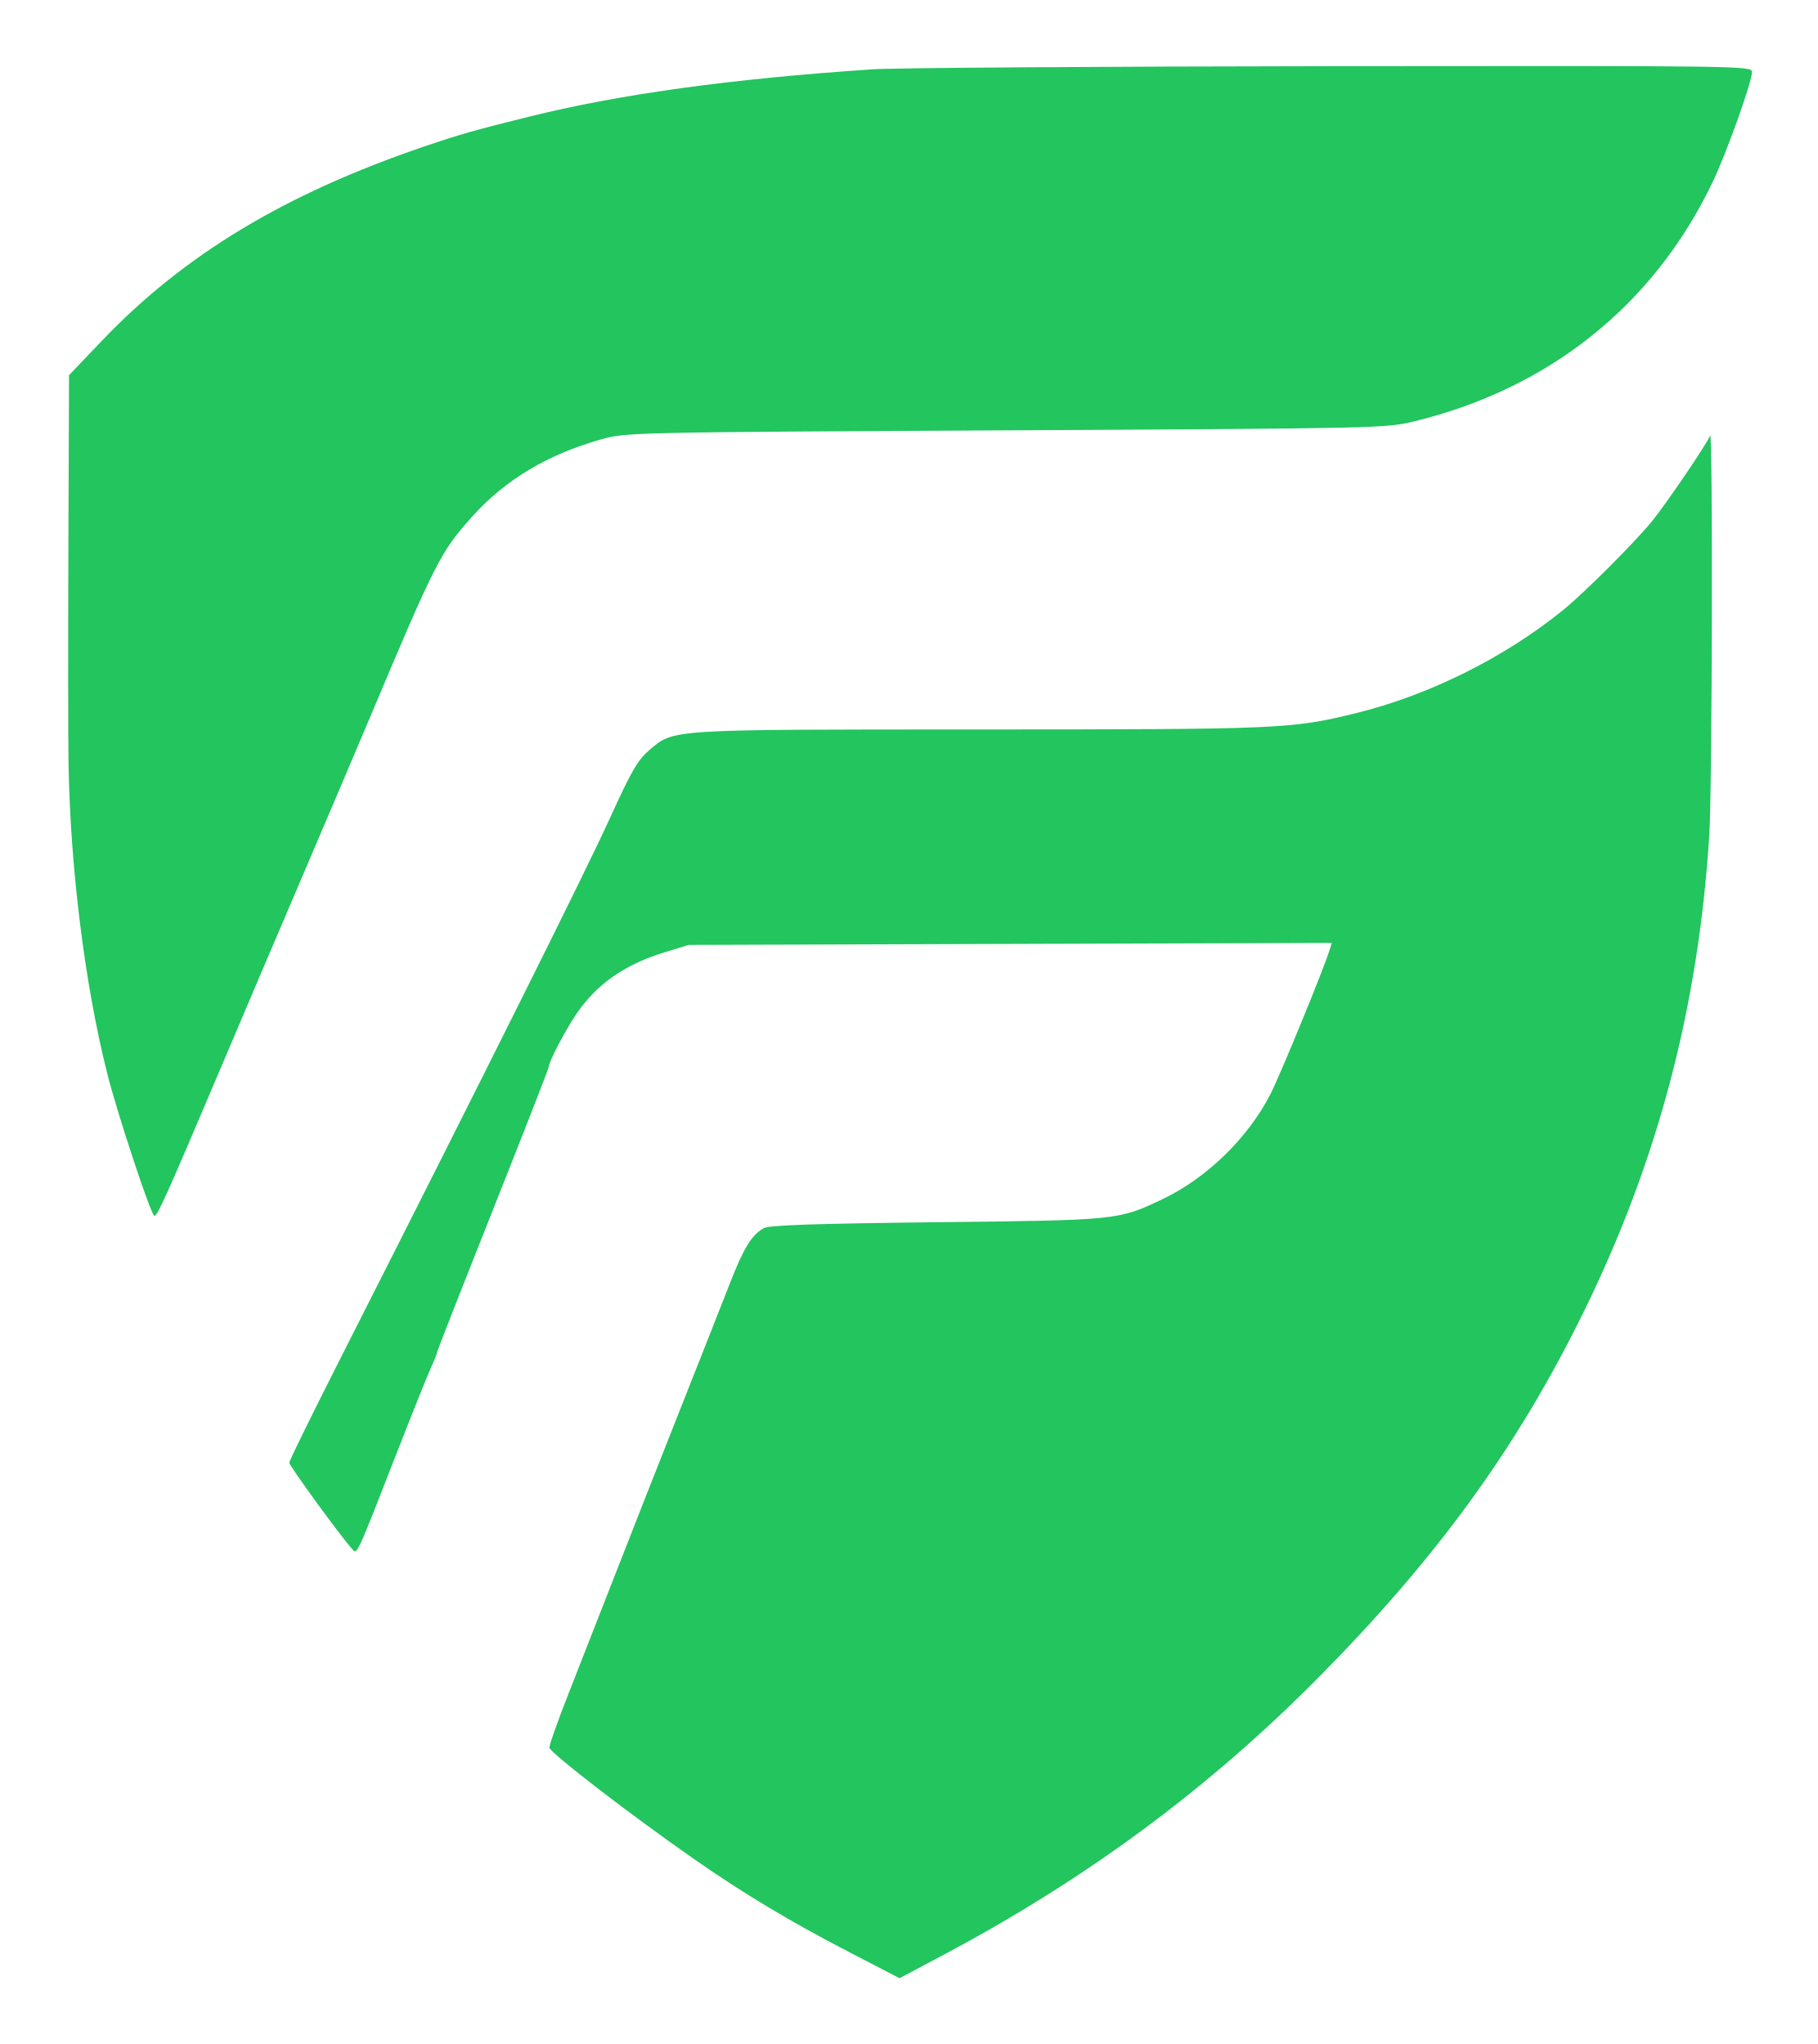
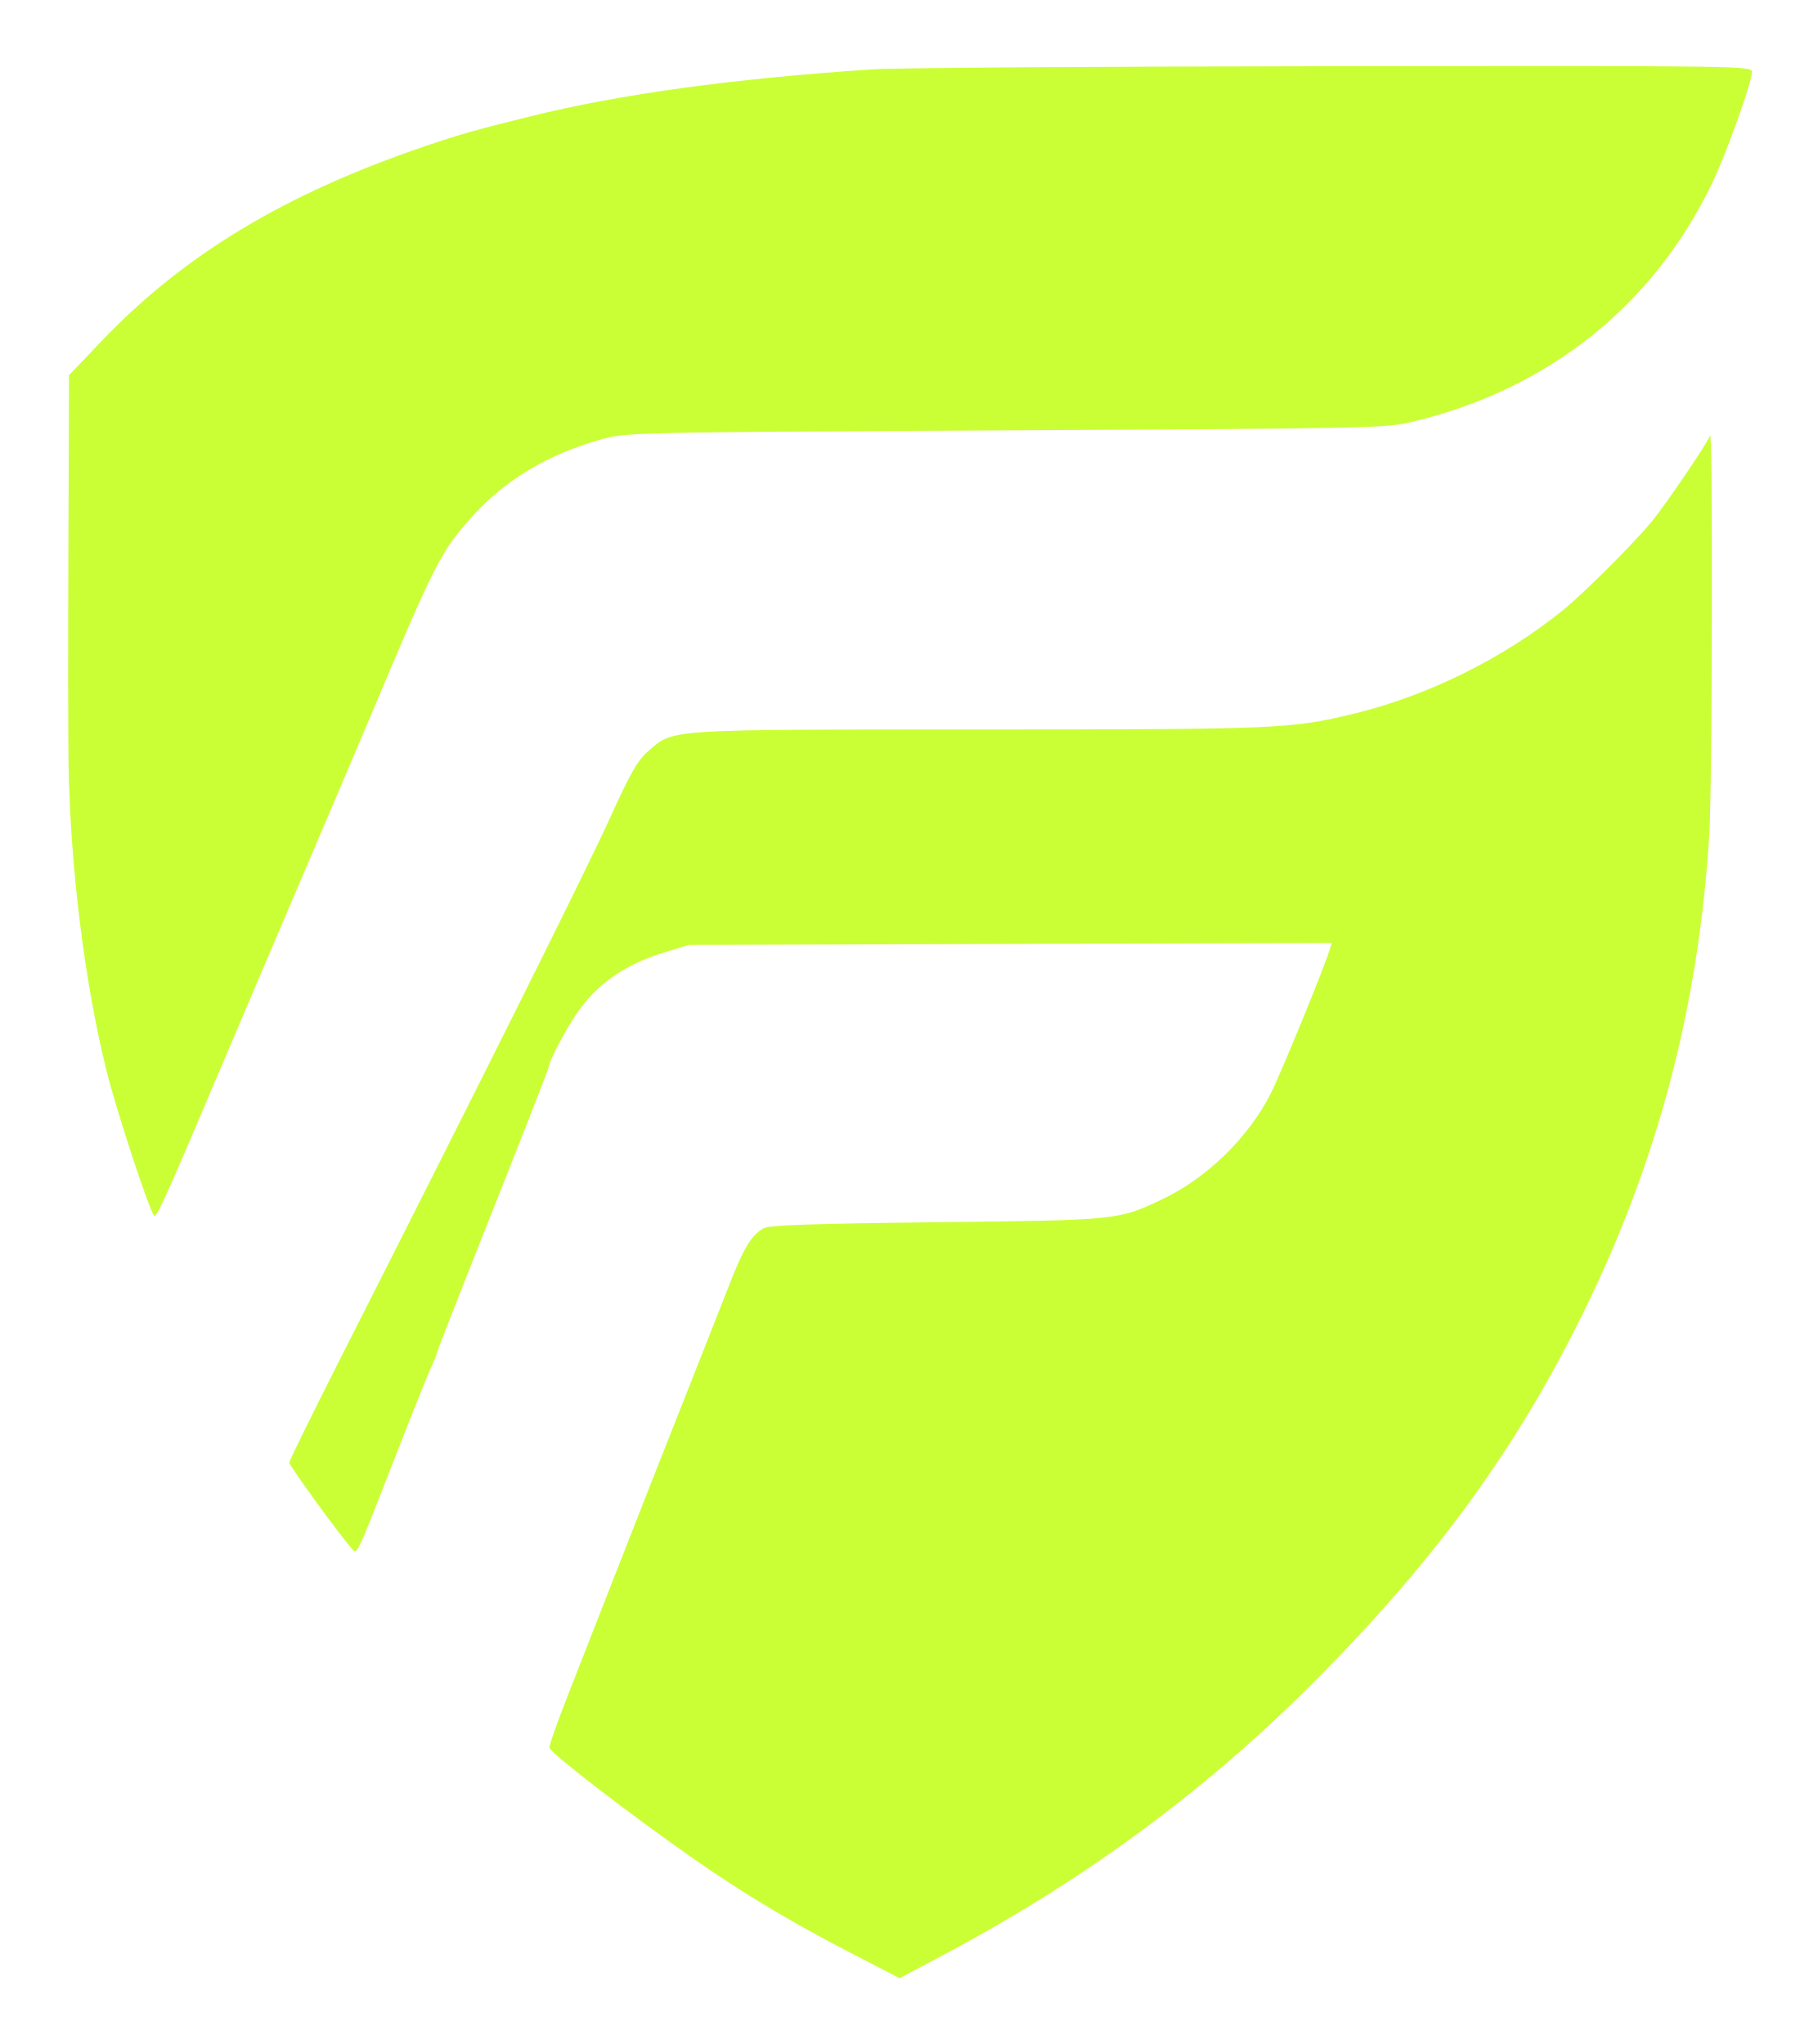
- <svg xmlns="http://www.w3.org/2000/svg" viewBox="240 197 553 622" role="img" aria-labelledby="title">
-   <path fill="#22c55e" fill-rule="evenodd" d="M505.5 218.091C462.343 220.991 428.636 225.636 401 232.492C384.386 236.613 379.744 237.934 369 241.595C326.69 256.012 296.005 274.505 271.088 300.603L261 311.169L260.803 363.834C260.695 392.8 260.72 422.575 260.858 430C261.444 461.414 265.778 496.189 272.45 523C275.565 535.518 285.965 567 286.986 567C287.903 567 290.892 560.341 306.512 523.5C313.508 507 325.197 479.55 332.487 462.5C339.777 445.45 348.773 424.3 352.478 415.5C372.51 367.919 374.071 364.852 383.696 354.156C393.762 342.97 406.582 335.3 422.907 330.697C430.407 328.582 431.92 328.549 546 327.955C659.524 327.363 661.65 327.317 670.271 325.216C711.409 315.19 743.03 289.868 760.938 252.61C765.182 243.78 773 221.924 773 218.889C773 217.046 769.878 217.003 645.25 217.142C574.987 217.22 512.1 217.647 505.5 218.091M760.241 329.545C759.86 331.196 747.146 349.98 742.672 355.5C737.455 361.937 721.941 377.452 715.5 382.673C697.577 397.201 674.578 408.627 652.3 414.072C632.849 418.826 629.722 418.96 537.932 418.981C442.116 419.002 445.085 418.812 437.352 425.43C433.998 428.302 431.928 431.912 425.445 446.203C418.444 461.637 387.921 522.835 343.352 610.799C334.908 627.463 328 641.547 328 642.098C328 643.039 343.643 664.533 346.987 668.187C348.744 670.106 347.904 671.906 361.539 637C365.729 626.275 370.022 615.592 371.078 613.261C372.135 610.929 373 608.772 373 608.466C373 608.16 377.772 595.892 383.605 581.205C399.375 541.491 407 522.023 407 521.471C407 520.065 411.839 510.798 415.166 505.832C421.339 496.617 429.911 490.553 442 486.846L449.5 484.546L547.328 484.24L645.156 483.934L644.452 486.217C642.683 491.952 629.6 523.839 626.559 529.825C619.775 543.181 607.132 555.512 593.665 561.906C580.158 568.32 580.277 568.307 525 568.931C487.46 569.354 473.942 569.819 472.328 570.744C468.616 572.869 466.241 576.77 461.931 587.826C459.642 593.697 452.69 611.325 446.48 627C440.271 642.675 431.509 664.95 427.008 676.5C422.508 688.05 416.125 704.355 412.824 712.733C409.523 721.11 406.974 728.376 407.161 728.879C407.88 730.816 431.9 749.303 451 762.62C466.304 773.29 480.319 781.697 498.584 791.163L513.667 798.98L527.084 791.847C570.841 768.584 607.98 741.054 641.688 706.892C677.43 670.671 701.572 637.344 721.657 596.5C744.345 550.362 756.729 503.388 760.016 451C760.916 436.655 761.121 325.725 760.241 329.545" />
+ <svg xmlns="http://www.w3.org/2000/svg" role="img" aria-labelledby="title" viewBox="240 197 553 622">
+   <path fill="#caff35" fill-rule="evenodd" d="M505.5 218.091C462.343 220.991 428.636 225.636 401 232.492C384.386 236.613 379.744 237.934 369 241.595C326.69 256.012 296.005 274.505 271.088 300.603L261 311.169L260.803 363.834C260.695 392.8 260.72 422.575 260.858 430C261.444 461.414 265.778 496.189 272.45 523C275.565 535.518 285.965 567 286.986 567C287.903 567 290.892 560.341 306.512 523.5C313.508 507 325.197 479.55 332.487 462.5C339.777 445.45 348.773 424.3 352.478 415.5C372.51 367.919 374.071 364.852 383.696 354.156C393.762 342.97 406.582 335.3 422.907 330.697C430.407 328.582 431.92 328.549 546 327.955C659.524 327.363 661.65 327.317 670.271 325.216C711.409 315.19 743.03 289.868 760.938 252.61C765.182 243.78 773 221.924 773 218.889C773 217.046 769.878 217.003 645.25 217.142C574.987 217.22 512.1 217.647 505.5 218.091M760.241 329.545C759.86 331.196 747.146 349.98 742.672 355.5C737.455 361.937 721.941 377.452 715.5 382.673C697.577 397.201 674.578 408.627 652.3 414.072C632.849 418.826 629.722 418.96 537.932 418.981C442.116 419.002 445.085 418.812 437.352 425.43C433.998 428.302 431.928 431.912 425.445 446.203C418.444 461.637 387.921 522.835 343.352 610.799C334.908 627.463 328 641.547 328 642.098C328 643.039 343.643 664.533 346.987 668.187C348.744 670.106 347.904 671.906 361.539 637C365.729 626.275 370.022 615.592 371.078 613.261C372.135 610.929 373 608.772 373 608.466C373 608.16 377.772 595.892 383.605 581.205C399.375 541.491 407 522.023 407 521.471C407 520.065 411.839 510.798 415.166 505.832C421.339 496.617 429.911 490.553 442 486.846L449.5 484.546L547.328 484.24L645.156 483.934L644.452 486.217C642.683 491.952 629.6 523.839 626.559 529.825C619.775 543.181 607.132 555.512 593.665 561.906C580.158 568.32 580.277 568.307 525 568.931C487.46 569.354 473.942 569.819 472.328 570.744C468.616 572.869 466.241 576.77 461.931 587.826C459.642 593.697 452.69 611.325 446.48 627C440.271 642.675 431.509 664.95 427.008 676.5C422.508 688.05 416.125 704.355 412.824 712.733C409.523 721.11 406.974 728.376 407.161 728.879C407.88 730.816 431.9 749.303 451 762.62C466.304 773.29 480.319 781.697 498.584 791.163L513.667 798.98L527.084 791.847C570.841 768.584 607.98 741.054 641.688 706.892C677.43 670.671 701.572 637.344 721.657 596.5C744.345 550.362 756.729 503.388 760.016 451C760.916 436.655 761.121 325.725 760.241 329.545" />
</svg>
